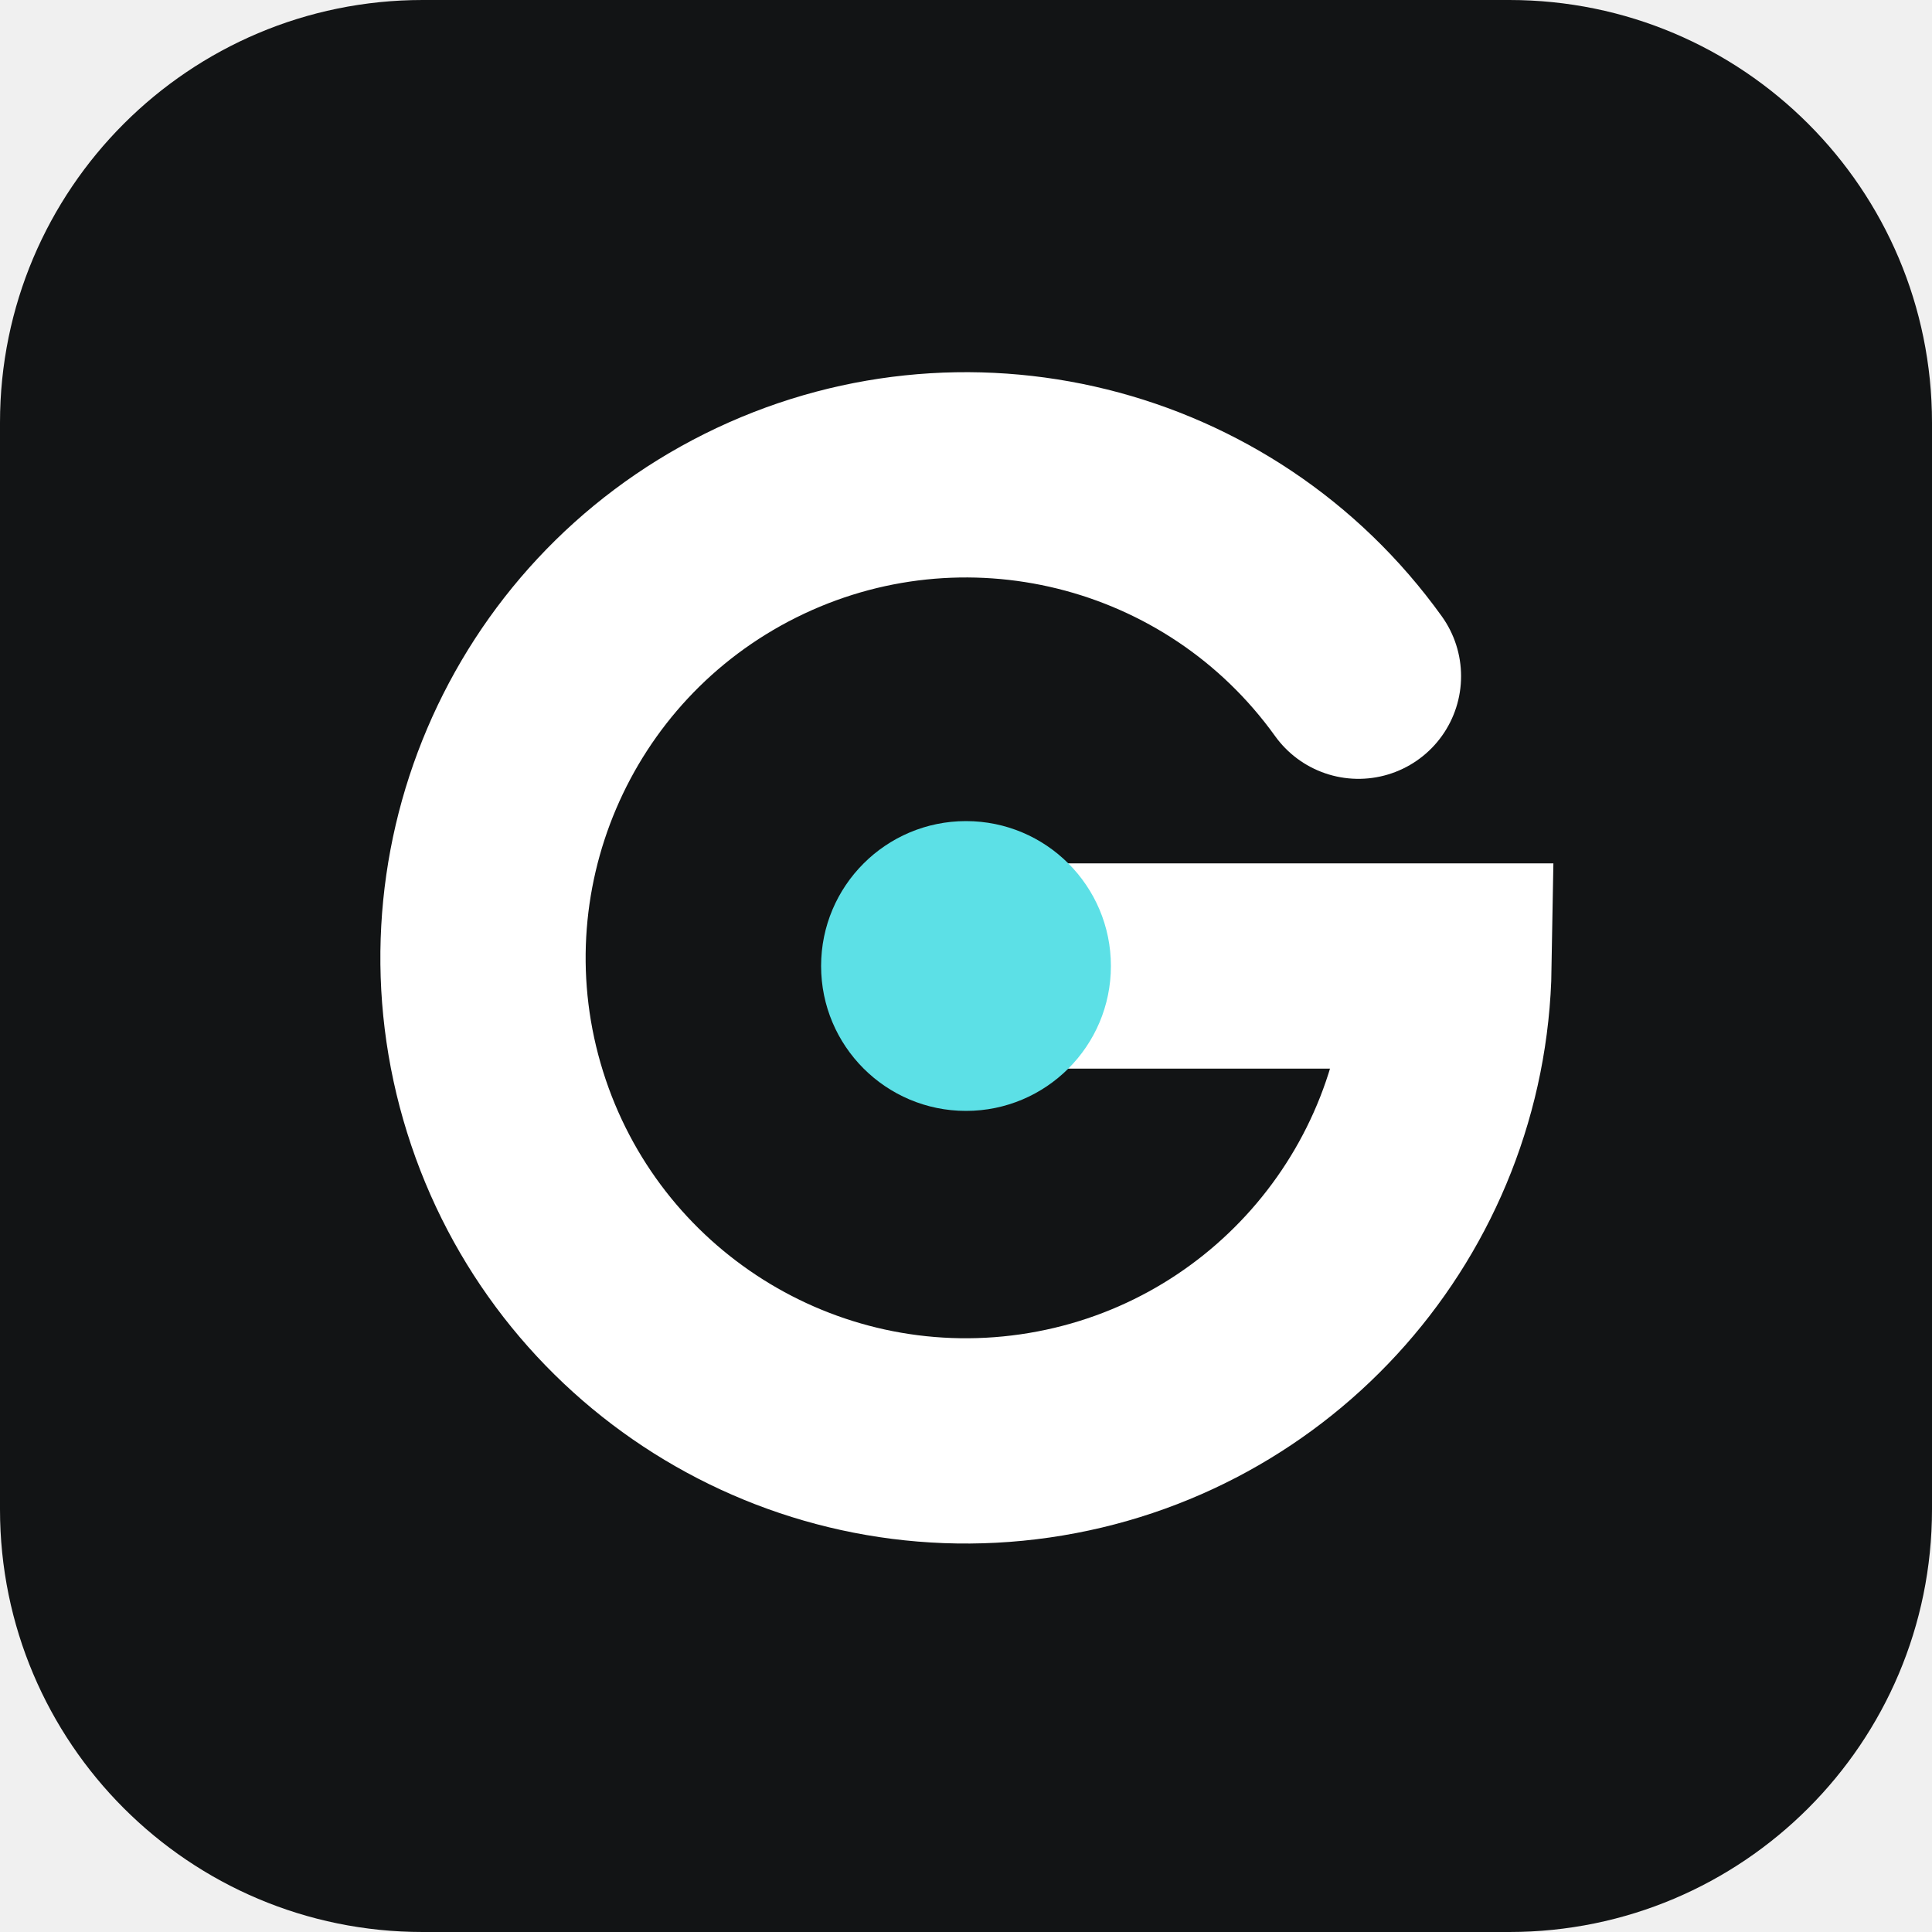
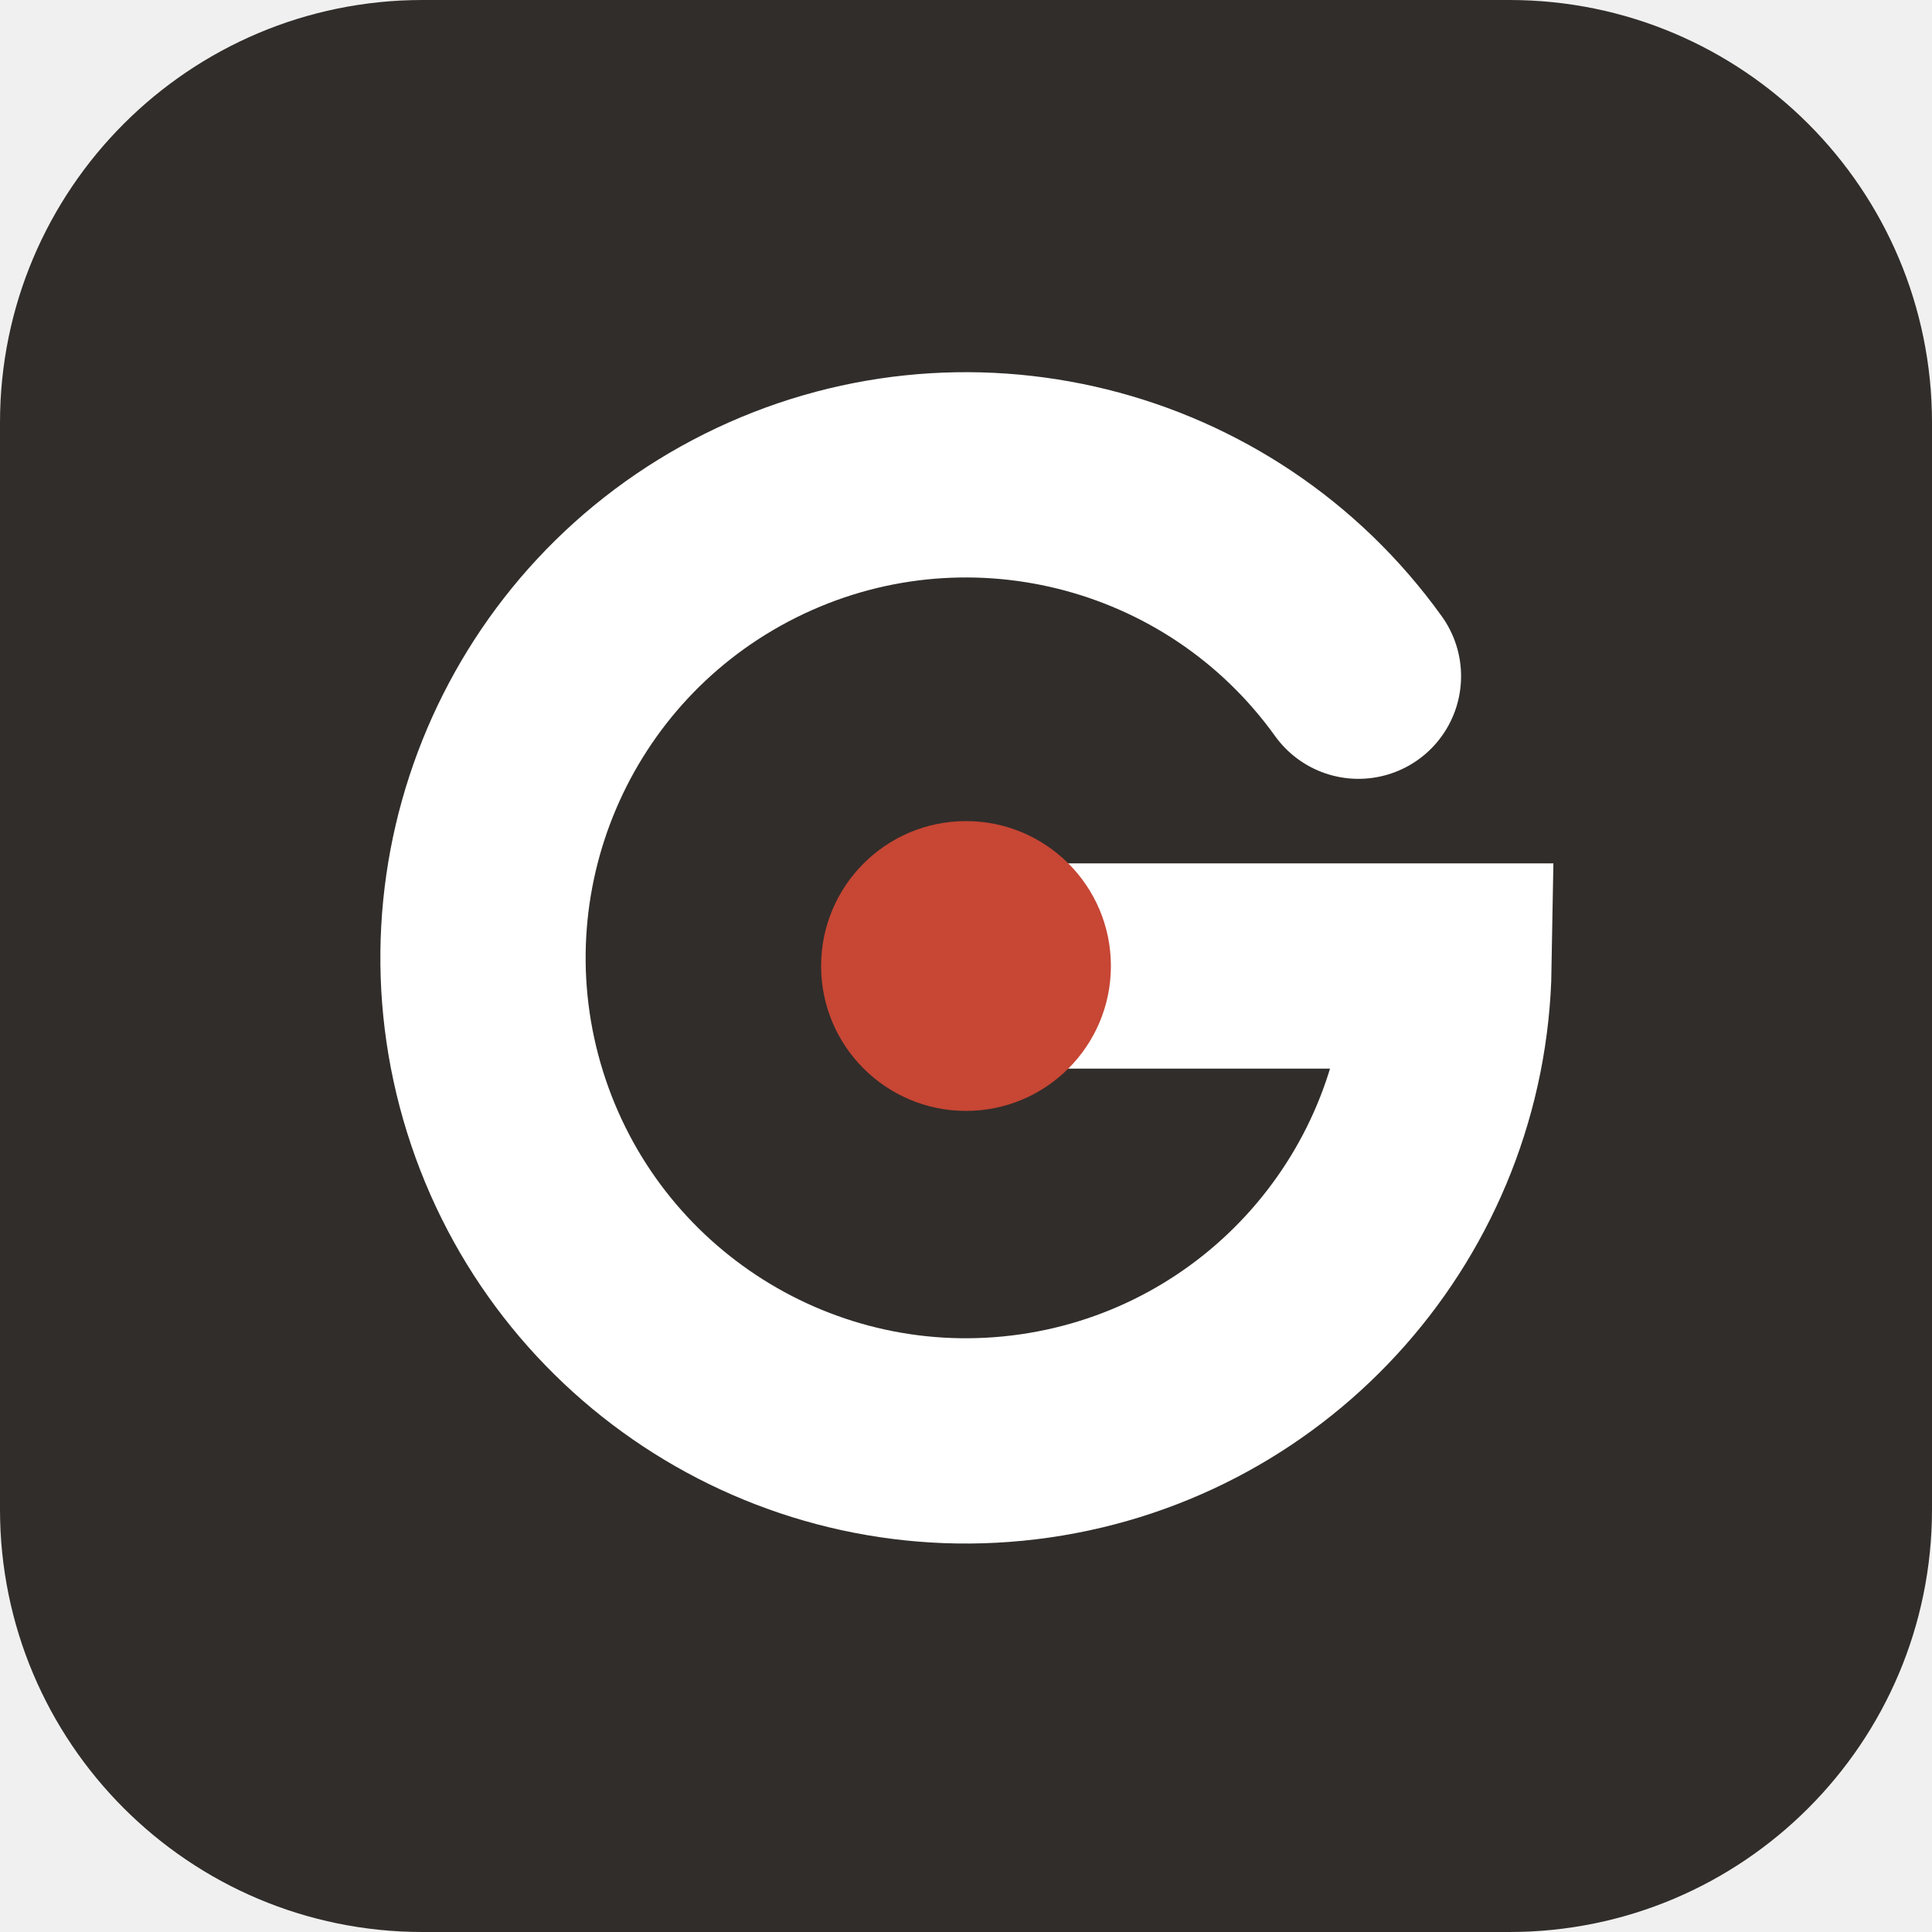
<svg xmlns="http://www.w3.org/2000/svg" viewBox="0 0 32 32">
-   <rect width="32" height="32" rx="7" fill="#121415" />
+   <rect width="32" height="32" rx="7" fill="#312d2a" />
  <path d="M22.5 11.2A8 8 0 1 0 24 16h-7.5" fill="none" stroke="#fff" stroke-width="3.4" stroke-linecap="round" />
-   <circle cx="16" cy="16" r="2.4" fill="#5ce0e6" />
+   <circle cx="16" cy="16" r="2.4" fill="#c74634" />
</svg>
